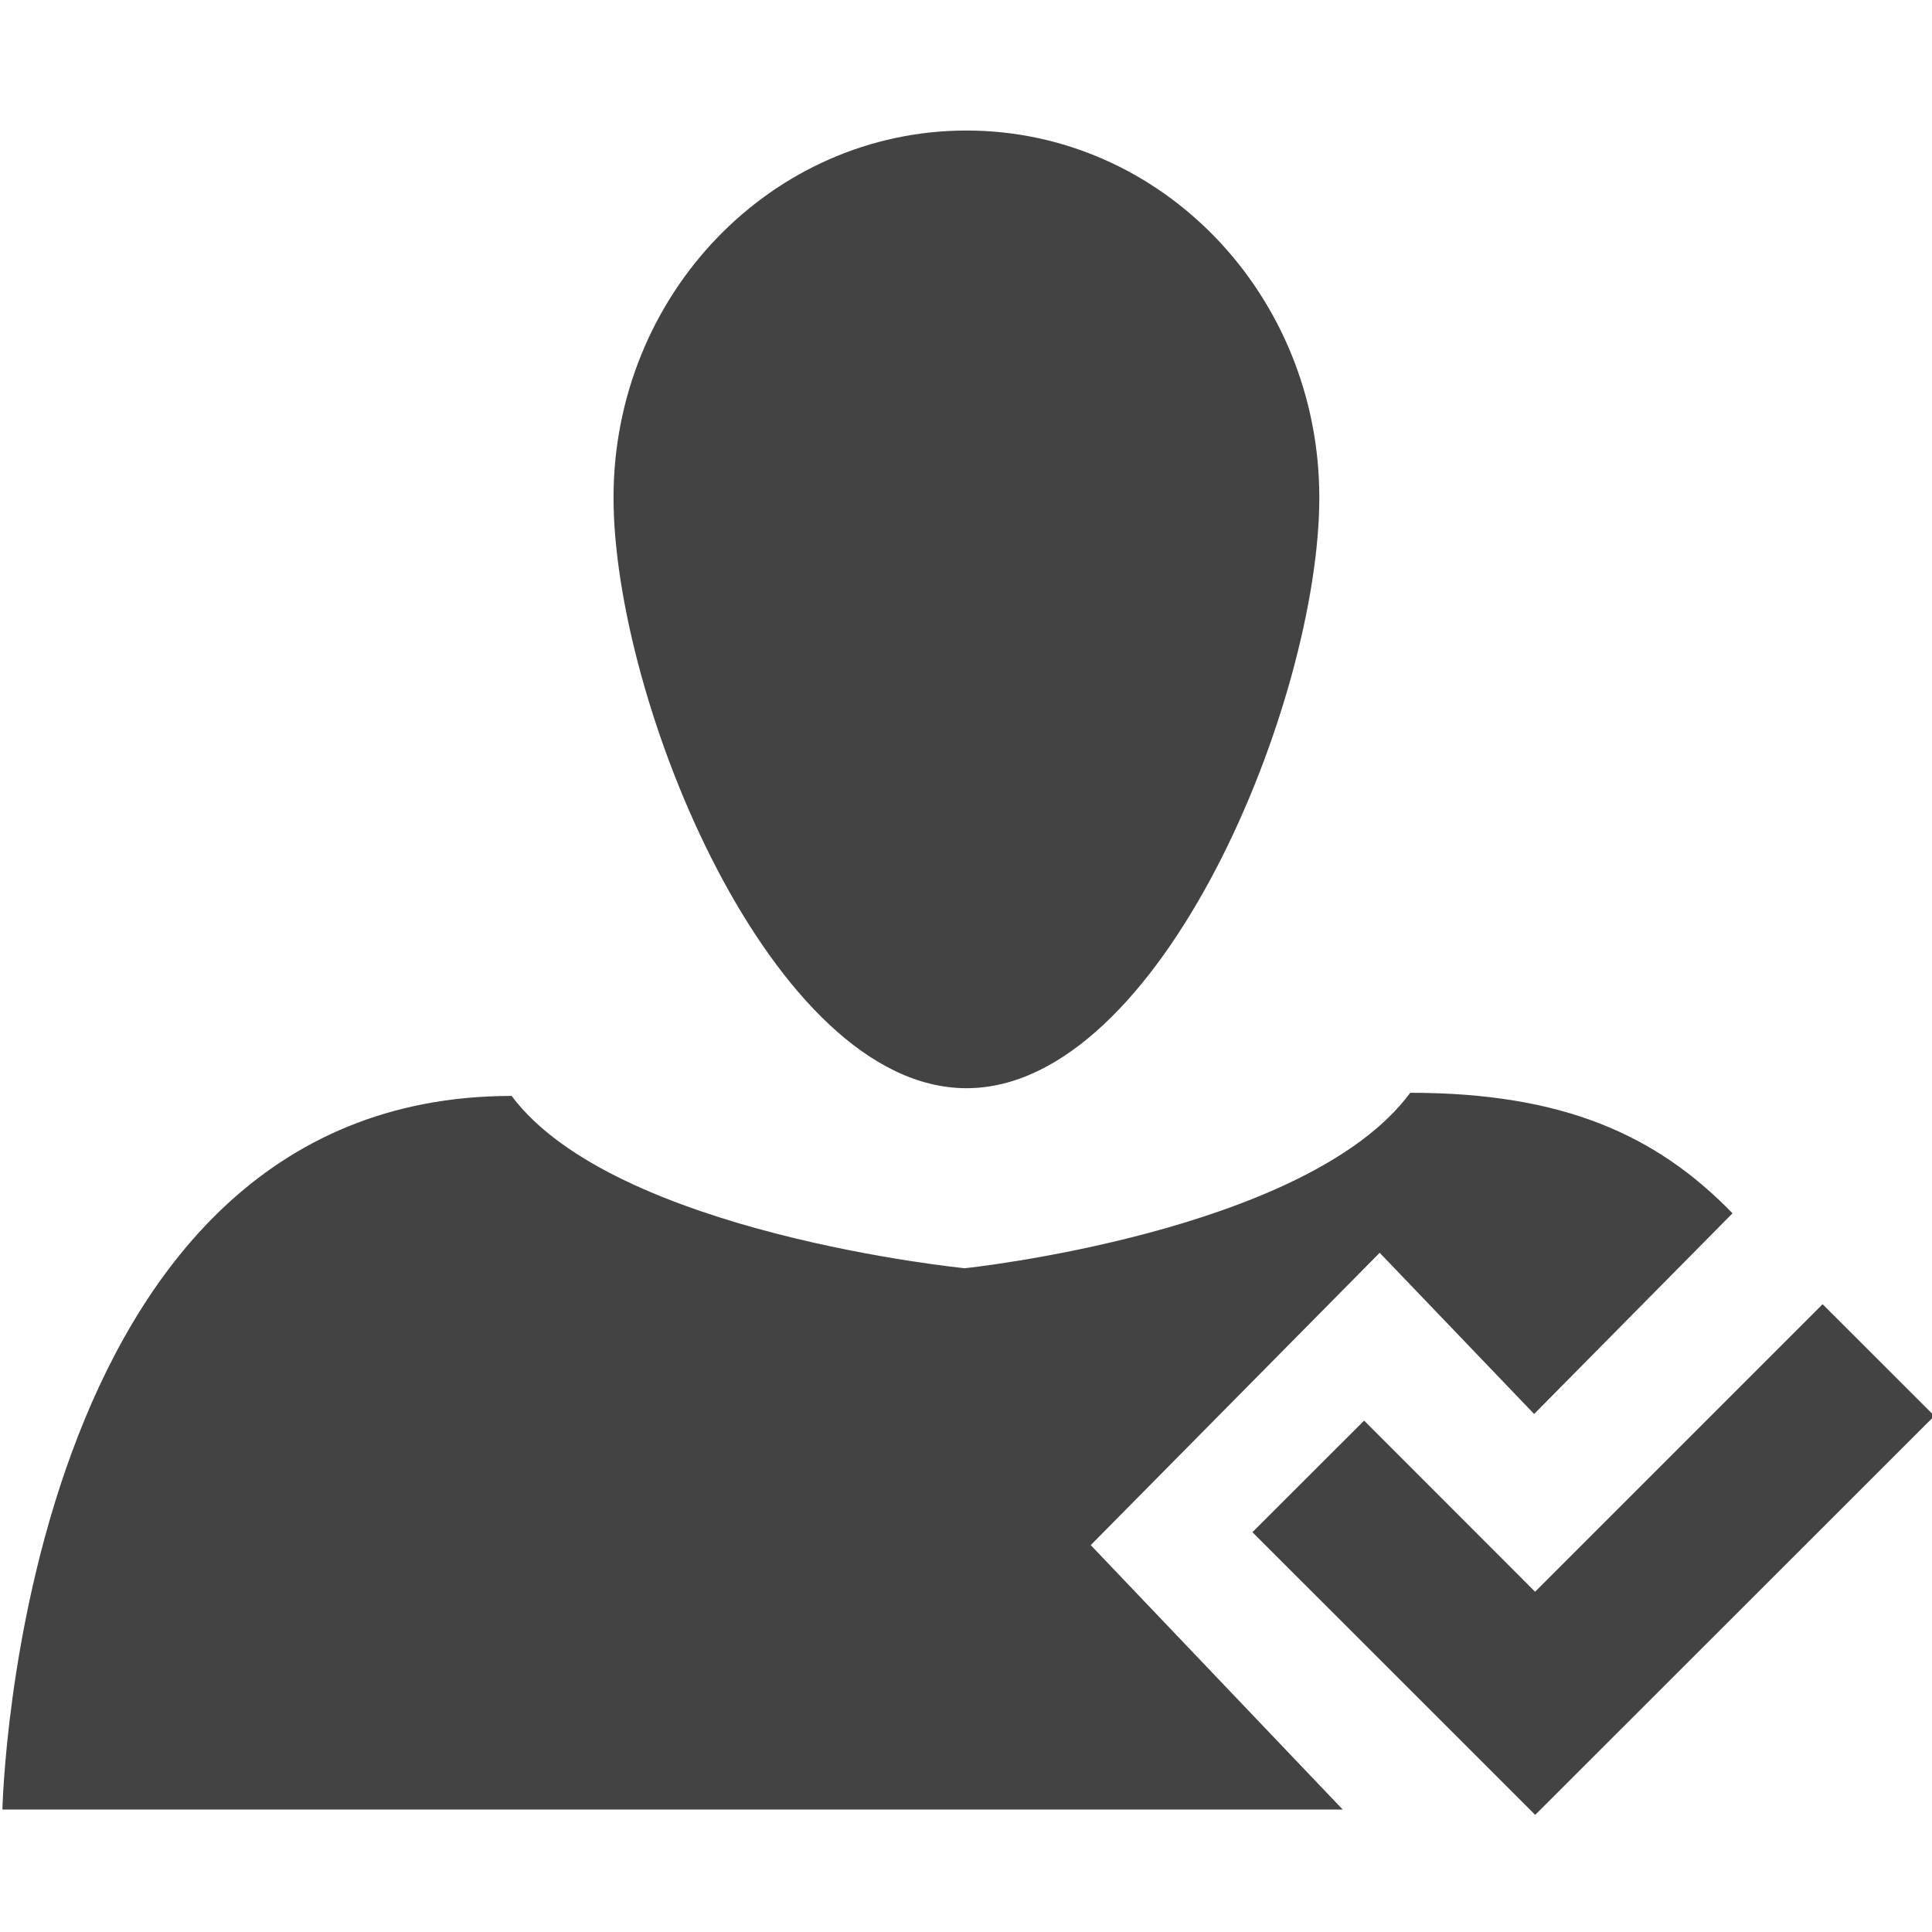
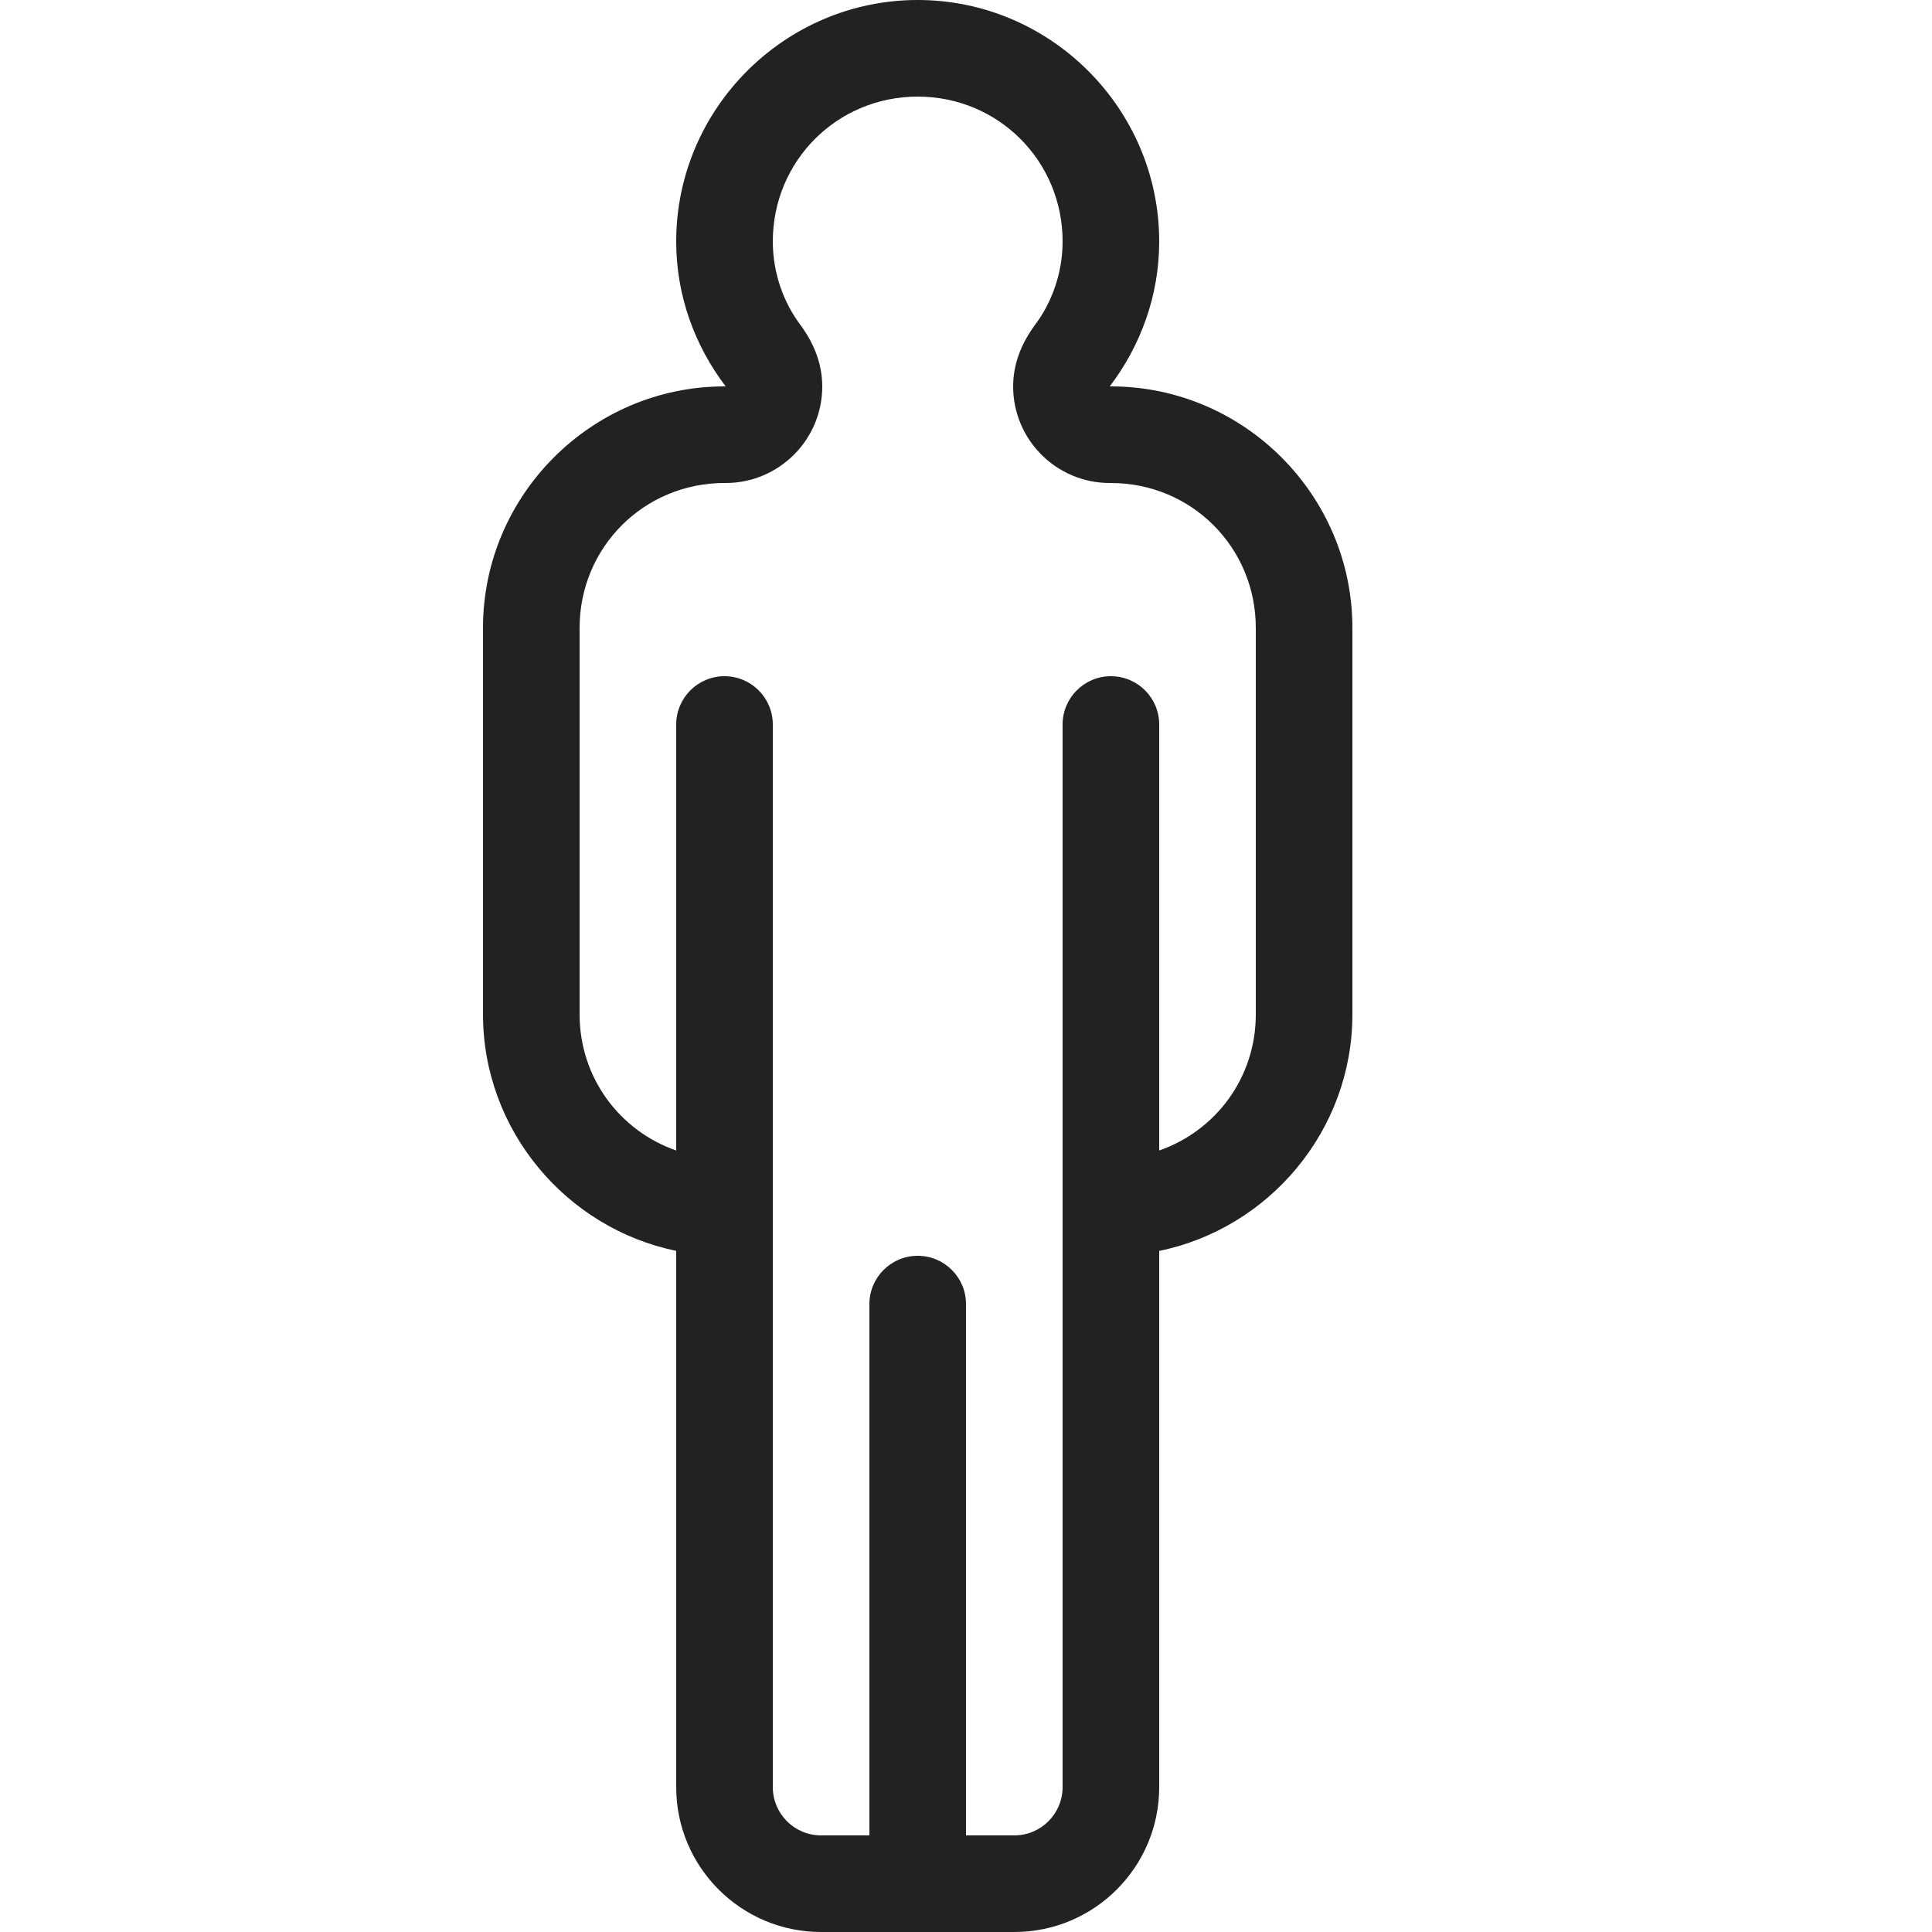
- <svg xmlns="http://www.w3.org/2000/svg" width="16px" height="16px" viewBox="0 0 16 16" version="1.1" class="si-glyph si-glyph-person-checked">
-   <defs />
-   <g stroke="none" stroke-width="1" fill="none" fill-rule="evenodd">
-     <g transform="translate(0, 1)" fill="#434343">
-       <path d="M10.926,3.121 C10.926,4.801 9.617,8.012 8.004,8.012 C6.391,8.012 5.081,4.801 5.081,3.121 C5.081,1.441 6.391,0.081 8.004,0.081 C9.617,0.081 10.926,1.441 10.926,3.121 L10.926,3.121 Z" class="si-glyph-fill" />
-       <path d="M9.033,11.796 L11.426,9.375 L12.705,10.71 L14.348,9.048 C13.717,8.398 12.943,8.05 11.679,8.05 C10.825,9.206 7.99,9.503 7.99,9.503 C7.99,9.503 5.091,9.218 4.237,8.076 C0.144,8.076 0.02,13.986 0.02,13.986 L11.12,13.986 L9.033,11.796 L9.033,11.796 Z" class="si-glyph-fill" />
-       <path d="M15.094,9.801 L12.713,12.182 L11.297,10.765 L10.372,11.689 L12.714,14.03 L16.02,10.726 L15.094,9.801 Z" class="si-glyph-fill" />
-     </g>
+ <svg xmlns="http://www.w3.org/2000/svg" width="20px" height="20px" viewBox="0 0 20 20" version="1.1">
+   <g id="layer1">
+     <path d="M 9.5 0 C 8.125 0 7 1.125 7 2.5 C 7 3.063 7.194 3.581 7.512 4 L 7.5 4 C 6.125 4 5 5.125 5 6.5 L 5 10.5 C 5 11.703 5.864 12.715 7 12.949 L 7 18.5 C 7 19.328 7.672 20 8.5 20 L 10.5 20 C 11.328 20 12 19.328 12 18.5 L 12 12.949 L 12.002 12.949 C 13.138 12.715 14 11.703 14 10.5 L 14 6.5 C 14 5.125 12.875 4 11.5 4 L 11.488 4 C 11.806 3.581 12 3.063 12 2.5 C 12 1.125 10.875 0 9.5 0 z M 9.5 1 C 10.334 1 11 1.666 11 2.5 C 11 2.842 10.878 3.144 10.719 3.357 C 10.56 3.571 10.489 3.783 10.488 4 C 10.488 4.552 10.936 5 11.488 5 L 11.5 5 C 12.334 5 13 5.666 13 6.5 L 13 10.5 C 13 11.158 12.584 11.706 12 11.91 L 12 7.5 C 12 7.224 11.776 7 11.5 7 C 11.224 7 11 7.224 11 7.5 L 11 18.5 C 11 18.776 10.776 19 10.5 19 L 10 19 L 10 13.5 C 10 13.224 9.776 13 9.5 13 C 9.224 13 9 13.224 9 13.5 L 9 19 L 8.5 19 C 8.224 19 8 18.776 8 18.5 L 8 7.5 C 8 7.224 7.776 7 7.5 7 C 7.224 7 7 7.224 7 7.5 L 7 11.91 C 6.416 11.706 6 11.158 6 10.5 L 6 6.5 C 6 5.666 6.666 5 7.5 5 L 7.512 5 C 8.064 5 8.512 4.552 8.512 4 C 8.511 3.783 8.44 3.571 8.281 3.357 C 8.122 3.144 8 2.842 8 2.5 C 8 1.666 8.666 1 9.5 1 z " style="fill:#222222; fill-opacity:1; stroke:none; stroke-width:0px;" />
  </g>
</svg>
